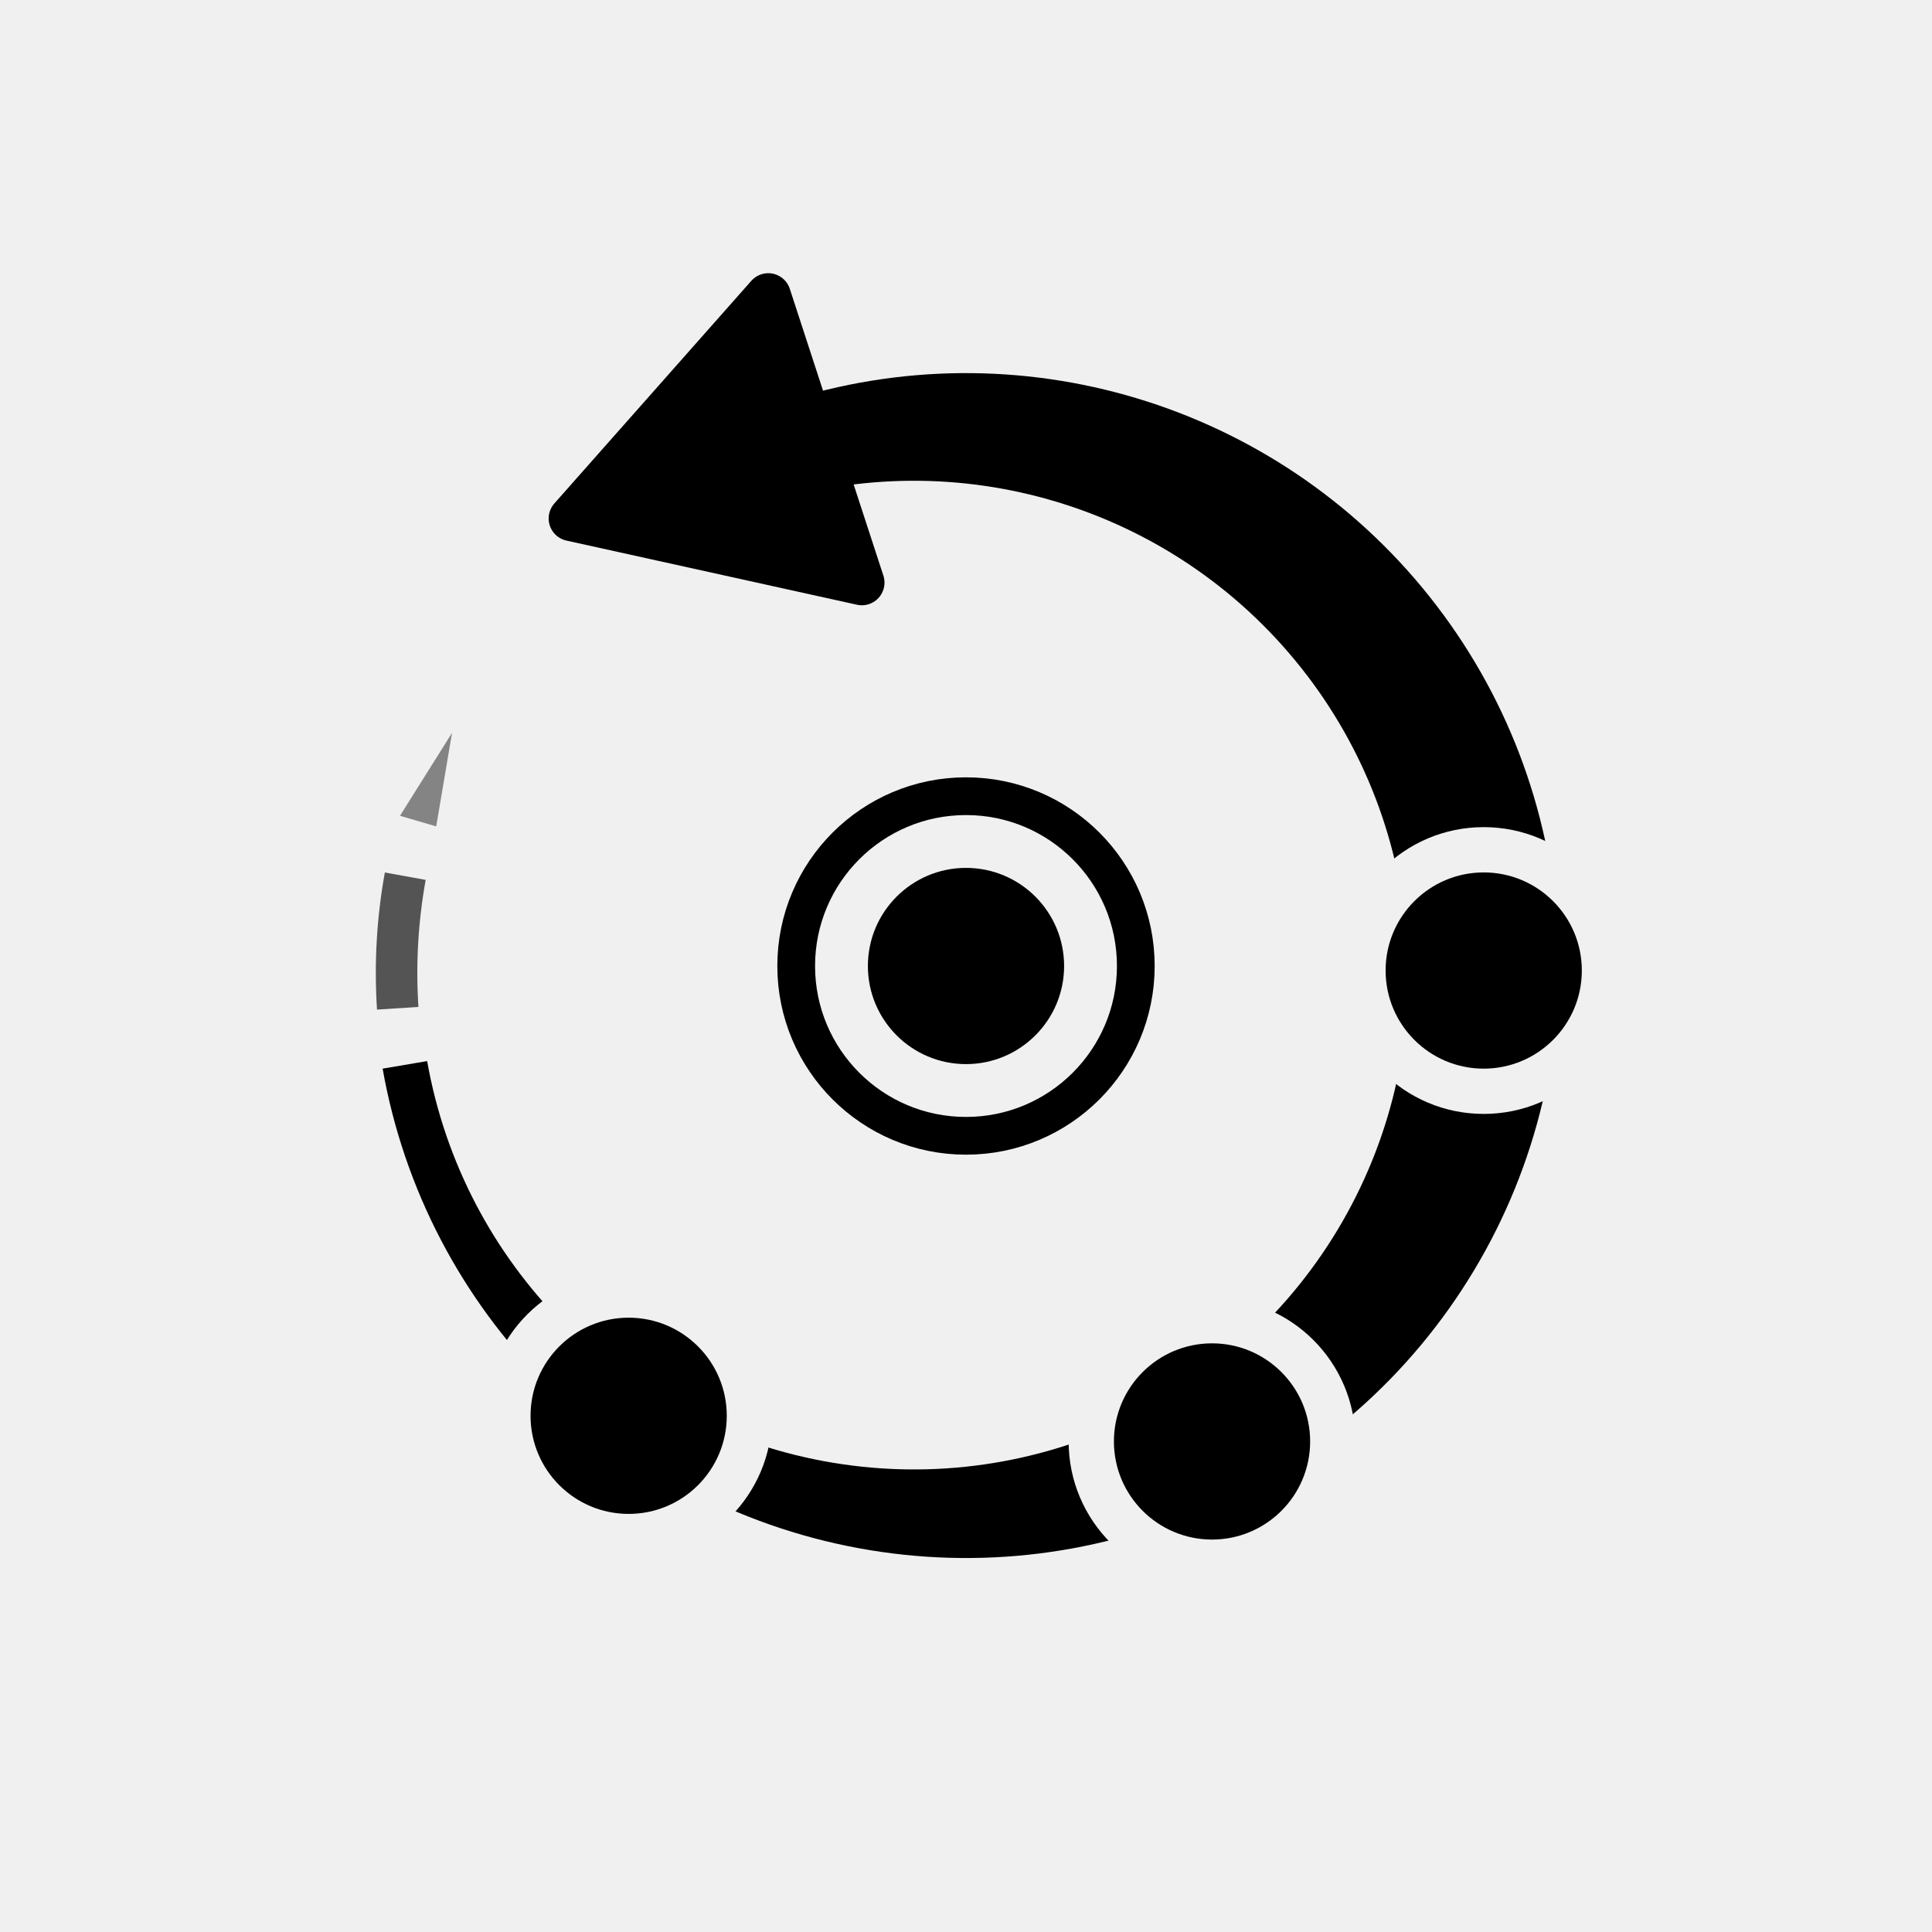
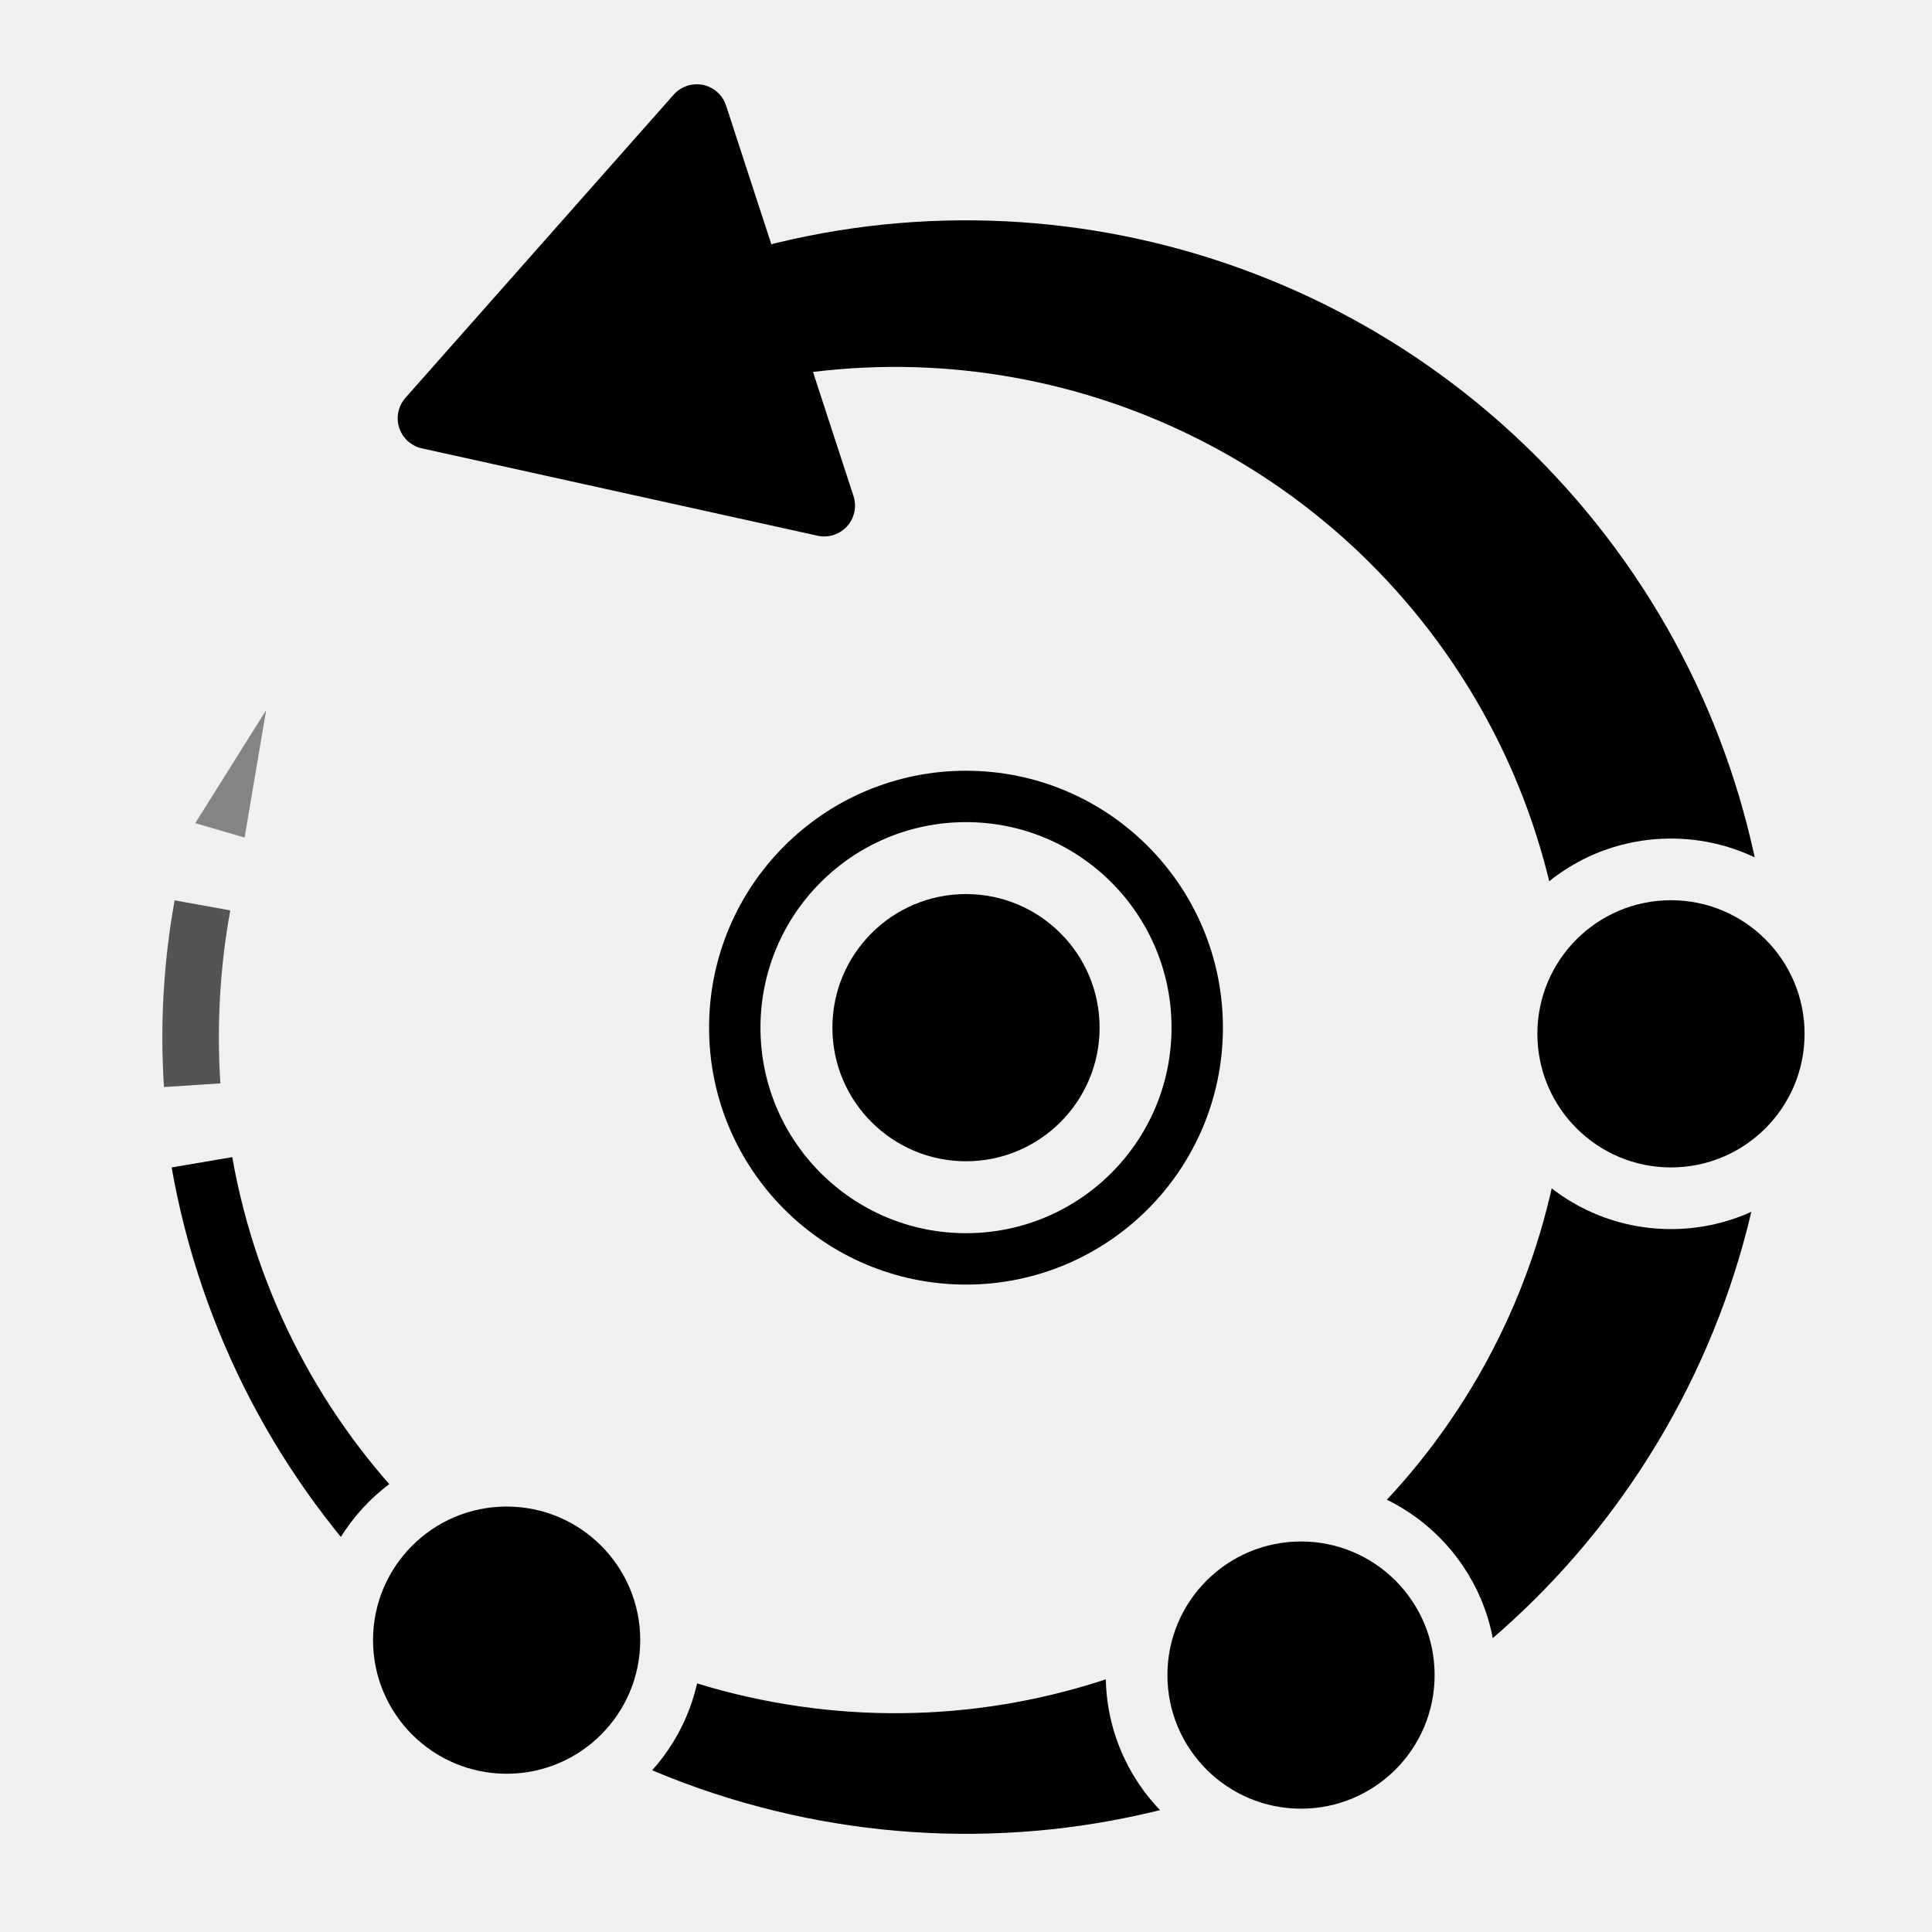
- <svg xmlns="http://www.w3.org/2000/svg" viewBox="0 0 256 256">
+ <svg xmlns="http://www.w3.org/2000/svg" viewBox="34 28 188 188">
  <defs>
    <mask id="turnal-checkpoint-gaps">
      <rect width="256" height="256" fill="#fff" />
      <circle cx="83.3" cy="187.6" r="19" fill="#000" />
      <circle cx="160.6" cy="191" r="19" fill="#000" />
      <circle cx="196.6" cy="128.6" r="19" fill="#000" />
    </mask>
  </defs>
  <path d="M59.9 97.1 L53 108.1 L57.8 109.5 Z" fill="currentColor" opacity="0.45" />
  <path d="M53.7 116.1 A72 72 0 0 0 52.7 133.6" fill="none" stroke="currentColor" stroke-width="5.5" opacity="0.65" />
  <path d="M50.7 141.6 A78.5 78.5 0 1 0 103.7 53.3 L100.9 66.9 A65.5 65.5 0 1 1 56.6 140.6 Z" fill="currentColor" mask="url(#turnal-checkpoint-gaps)" />
  <path d="M75.7 68.7 L101.8 39.2 L114.2 77.2 Z" fill="currentColor" stroke="currentColor" stroke-width="6" stroke-linejoin="round" />
  <circle cx="83.3" cy="187.6" r="13" fill="currentColor" />
  <circle cx="160.6" cy="191" r="13" fill="currentColor" />
  <circle cx="196.6" cy="128.6" r="13" fill="currentColor" />
  <circle cx="128" cy="128" r="22.5" fill="none" stroke="currentColor" stroke-width="5" />
  <circle cx="128" cy="128" r="13" fill="currentColor" />
</svg>
